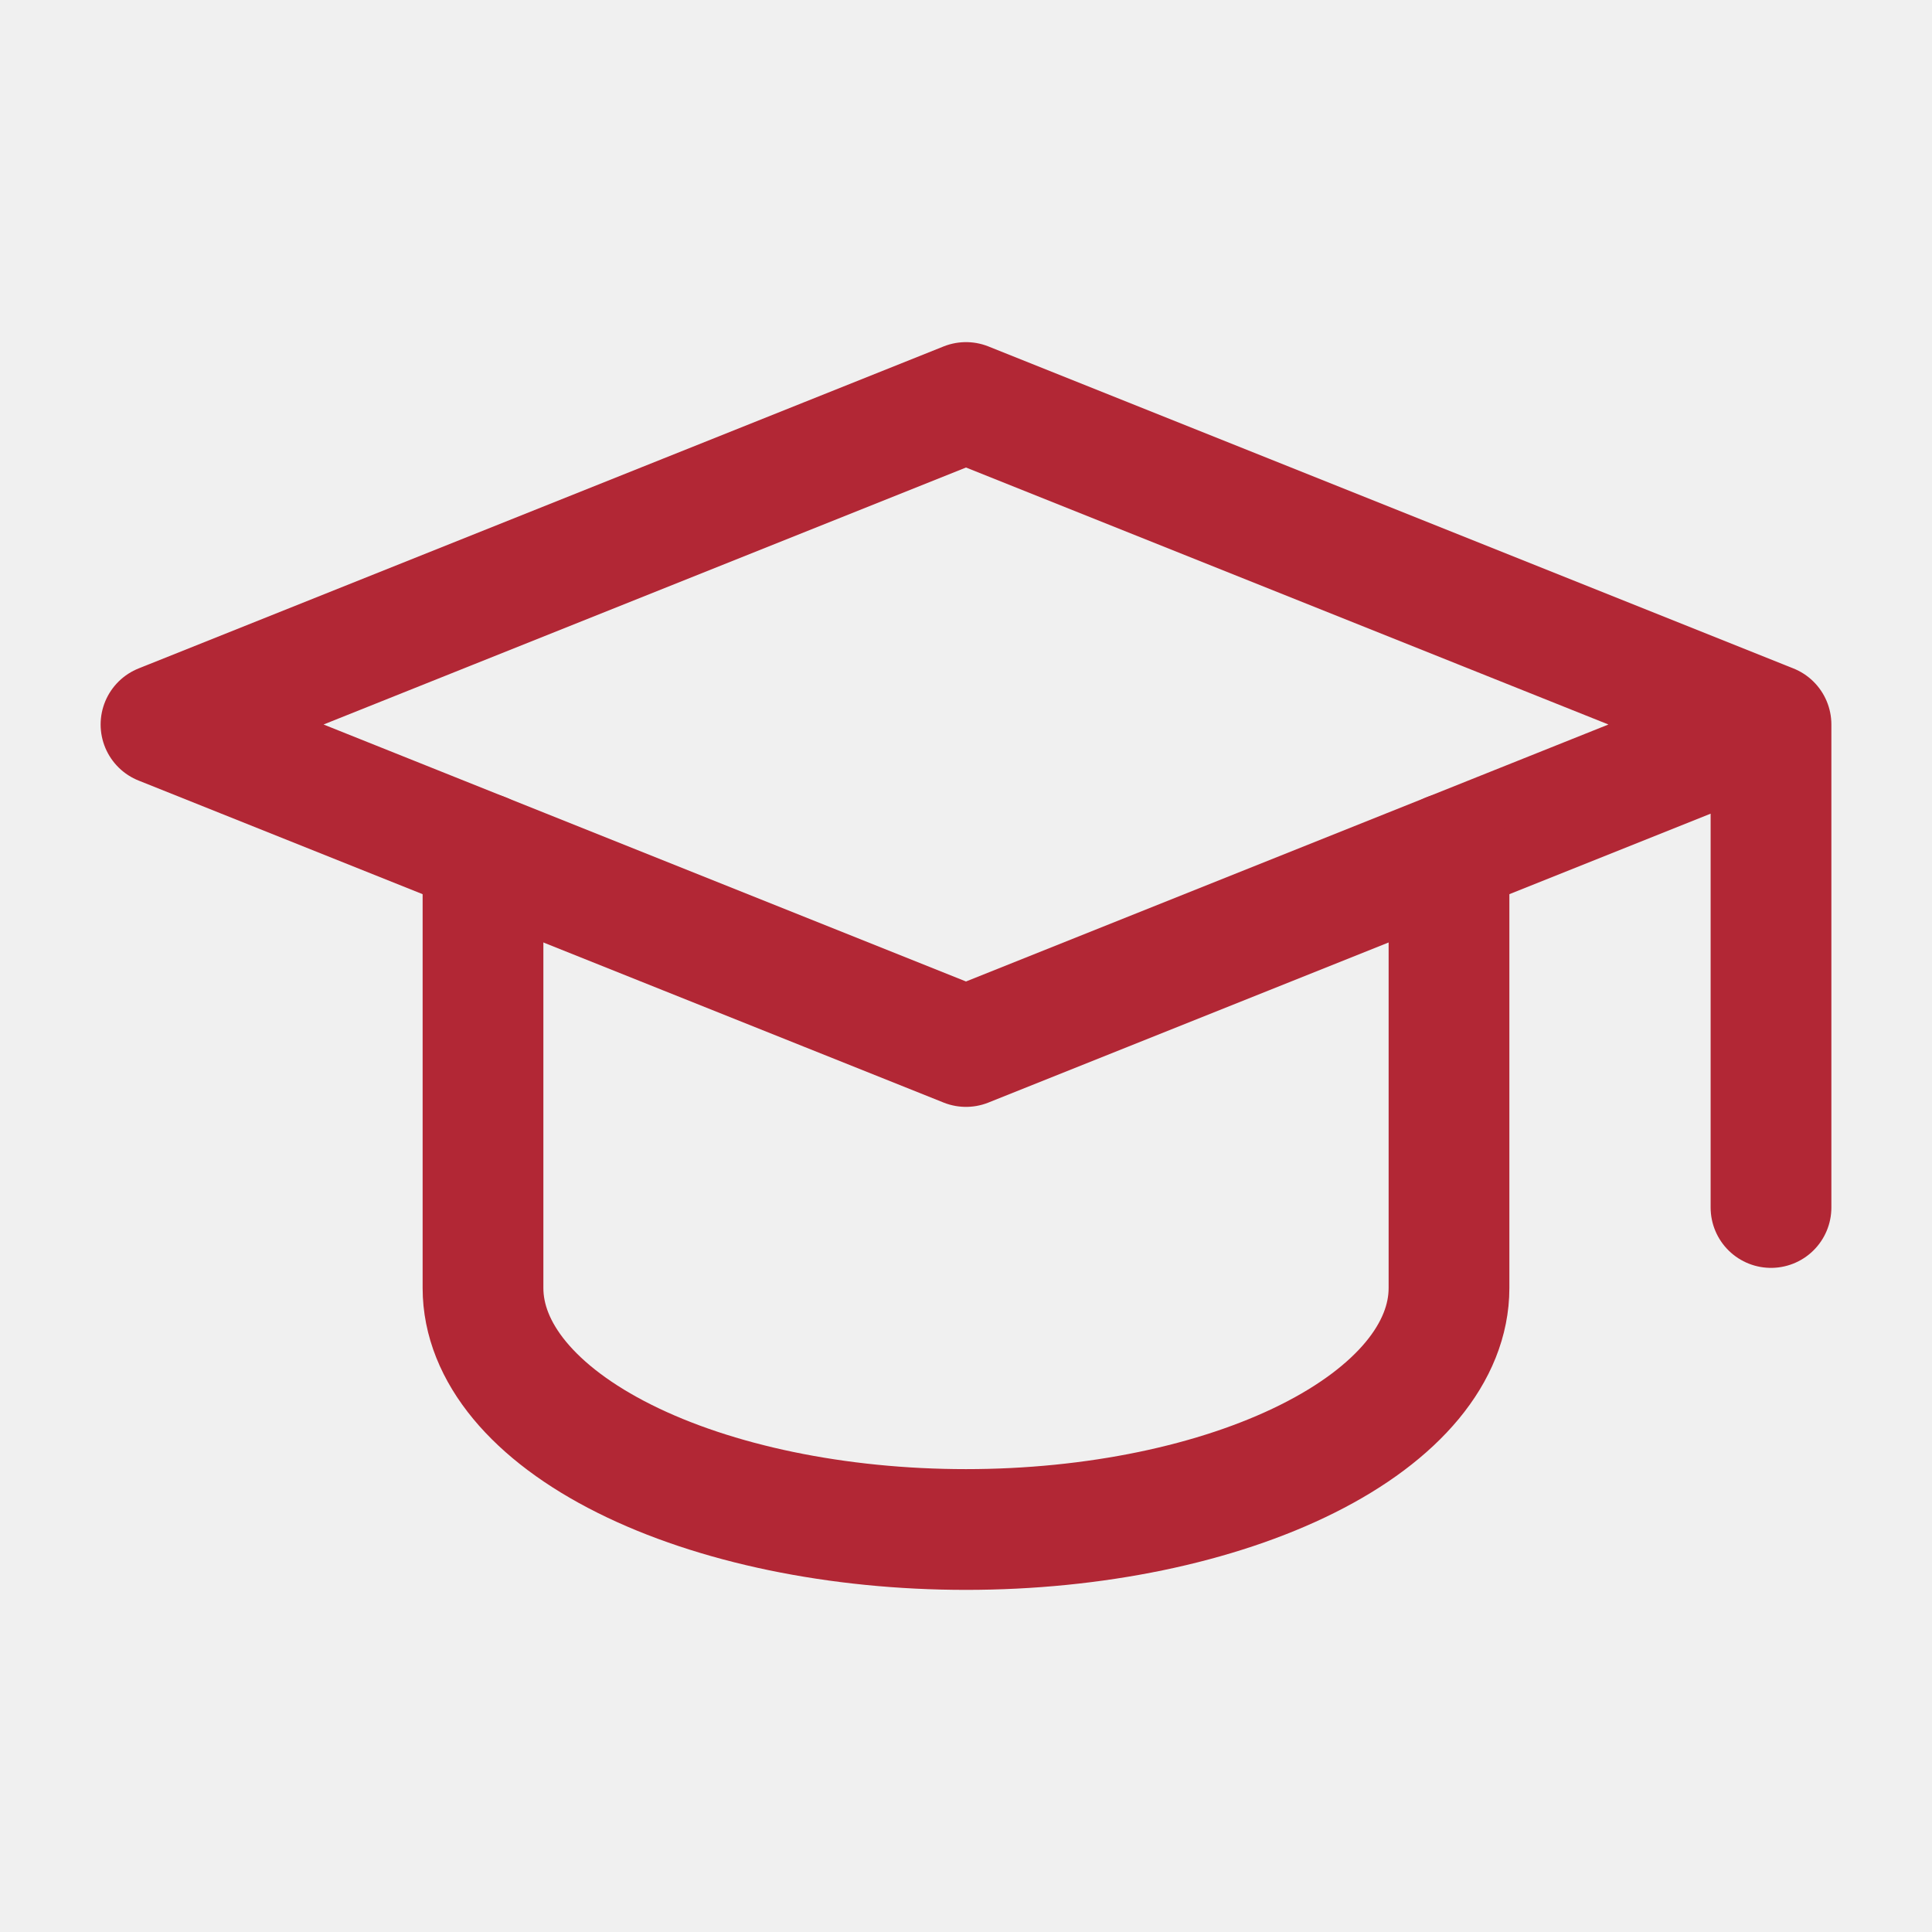
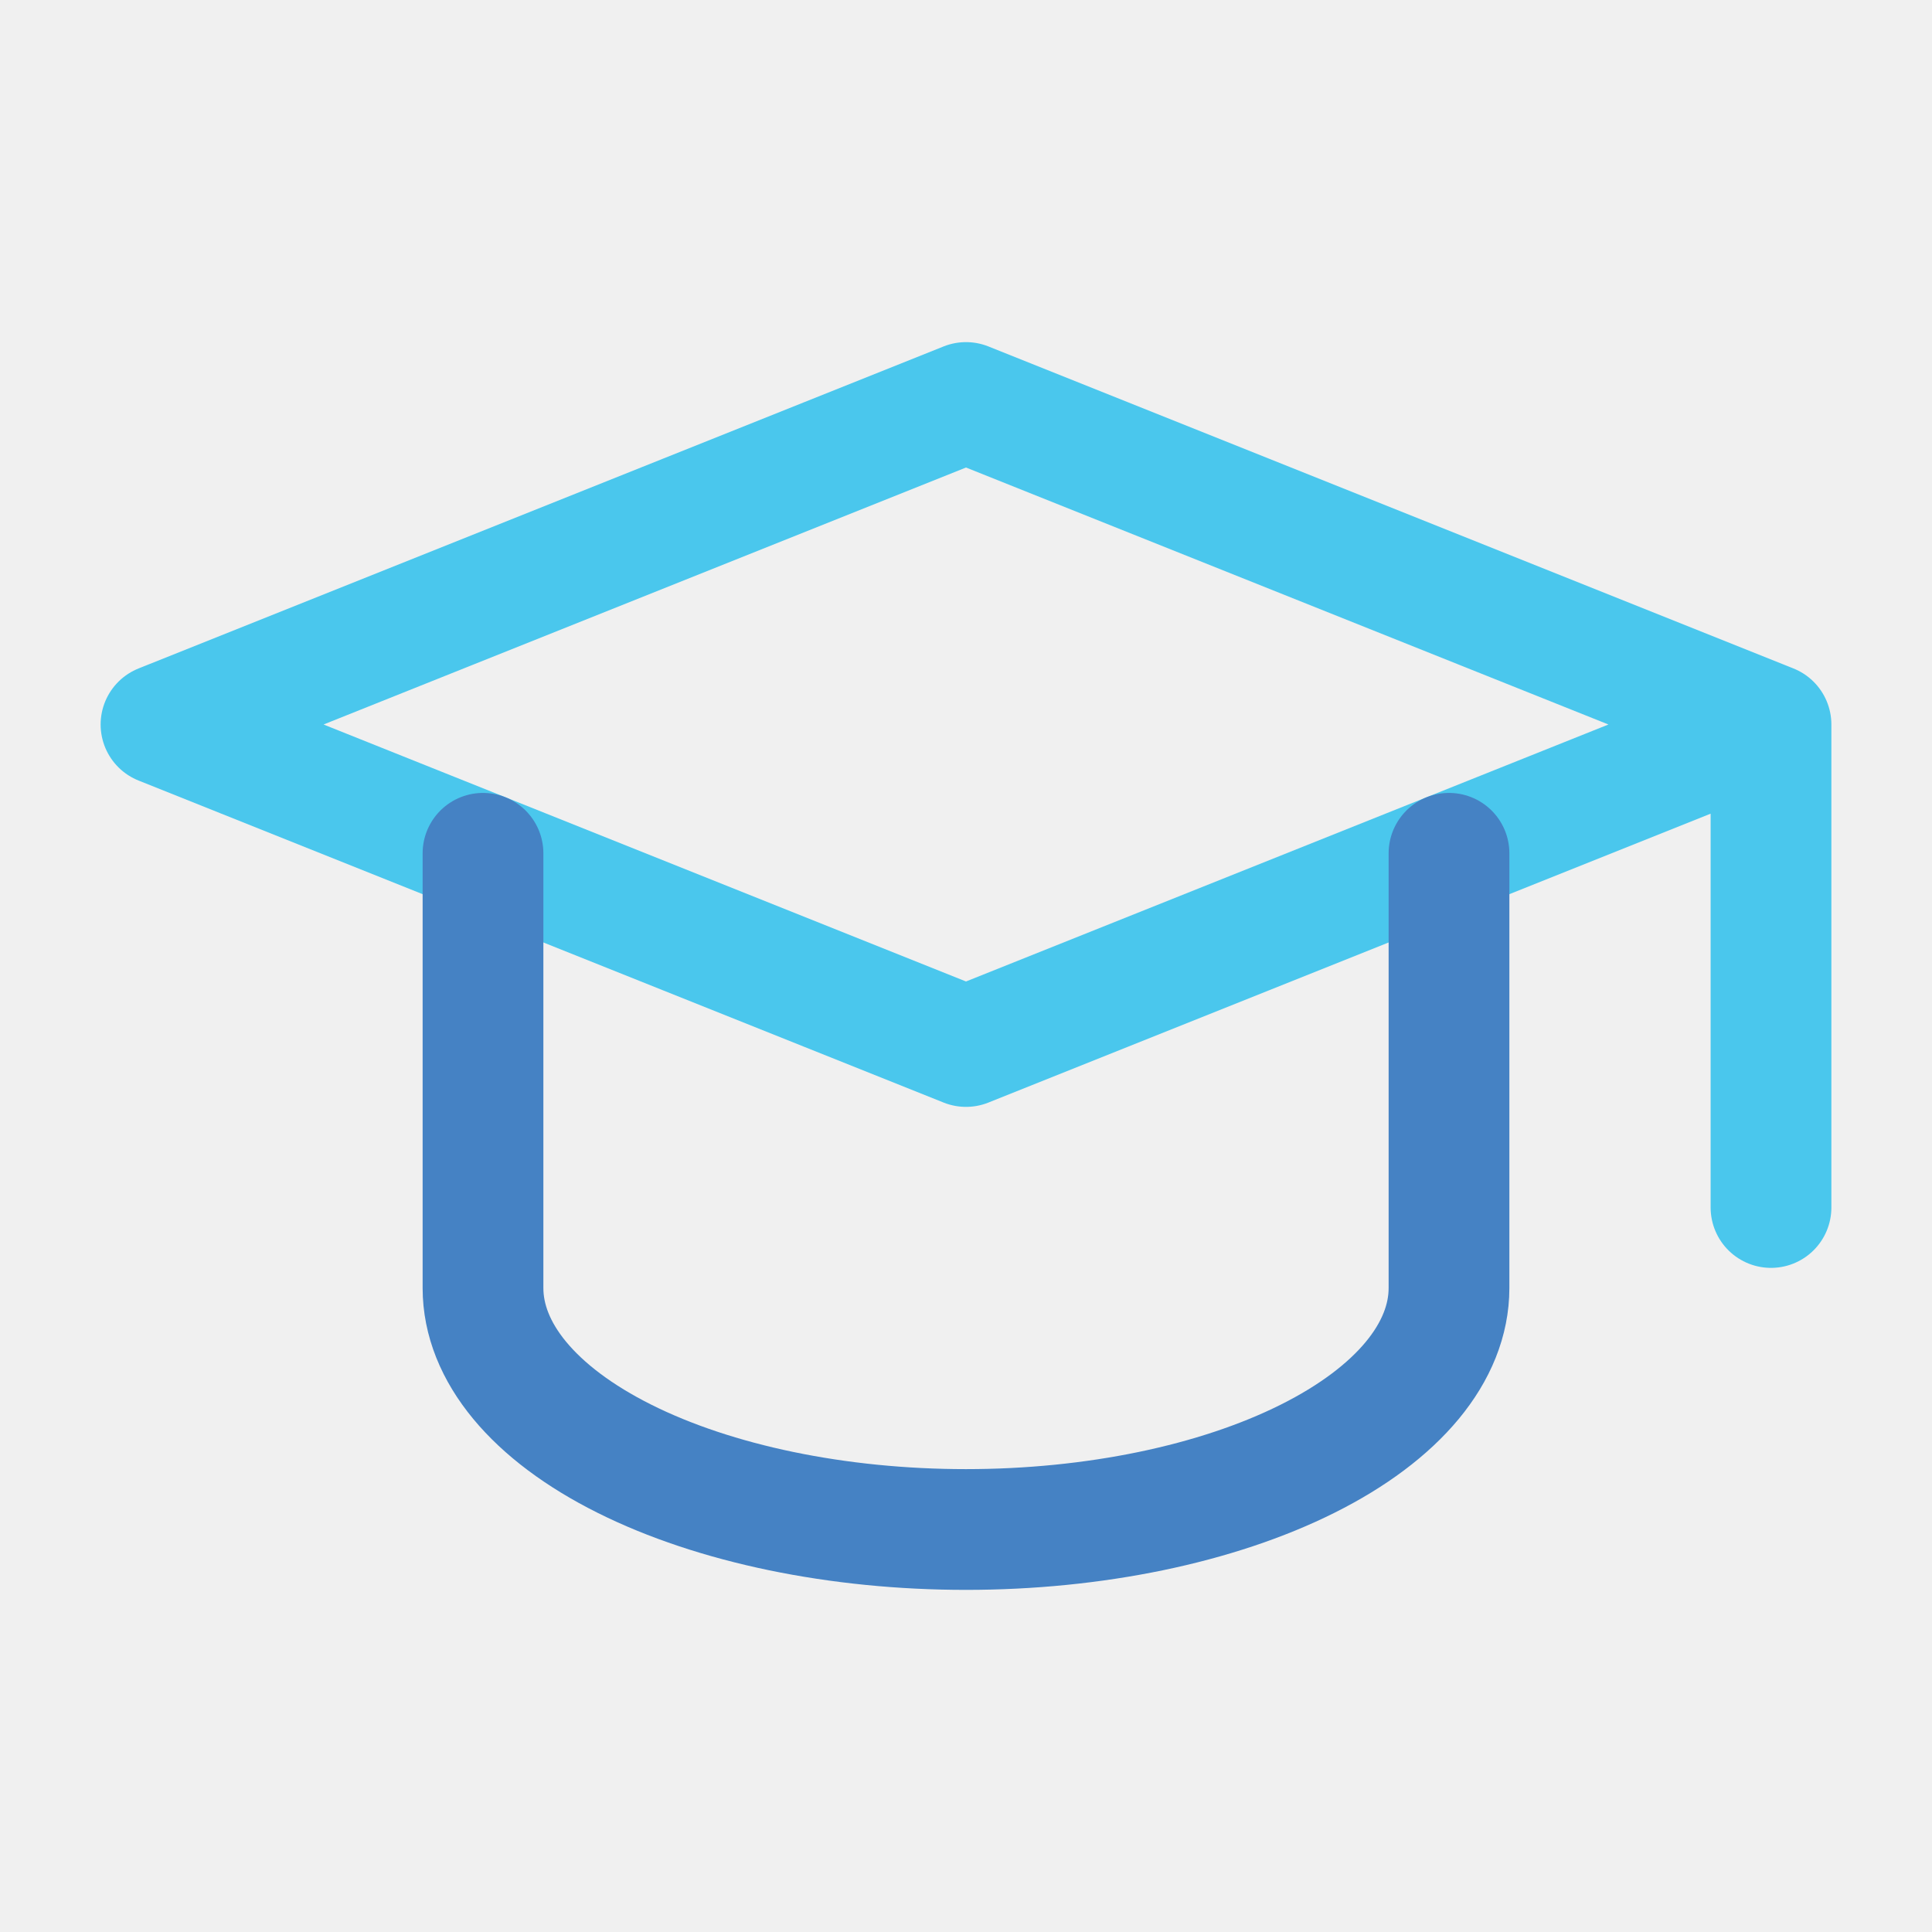
<svg xmlns="http://www.w3.org/2000/svg" width="24" height="24" viewBox="0 0 24 24" fill="none">
  <g clip-path="url(#clip0_1083_67876)">
-     <path d="M22 9L12 5L2 9L12 13L22 9ZM22 9V15" stroke="#B22735" stroke-width="1.5" stroke-linecap="round" stroke-linejoin="round" />
-     <path d="M6 10.6V16C6 16.796 6.632 17.559 7.757 18.121C8.883 18.684 10.409 19 12 19C13.591 19 15.117 18.684 16.243 18.121C17.368 17.559 18 16.796 18 16V10.6" stroke="#B22735" stroke-width="1.5" stroke-linecap="round" stroke-linejoin="round" />
+     <path d="M22 9L12 5L2 9L12 13L22 9ZM22 9V15" stroke="#4AC7ED" stroke-width="1.5" stroke-linecap="round" stroke-linejoin="round" />
+     <path d="M6 10.6V16C6 16.796 6.632 17.559 7.757 18.121C8.883 18.684 10.409 19 12 19C13.591 19 15.117 18.684 16.243 18.121C17.368 17.559 18 16.796 18 16V10.6" stroke="#4582C4" stroke-width="1.5" stroke-linecap="round" stroke-linejoin="round" />
  </g>
  <defs>
    <clipPath id="clip0_1083_67876">
      <rect width="24" height="24" fill="white" />
    </clipPath>
  </defs>
</svg>
